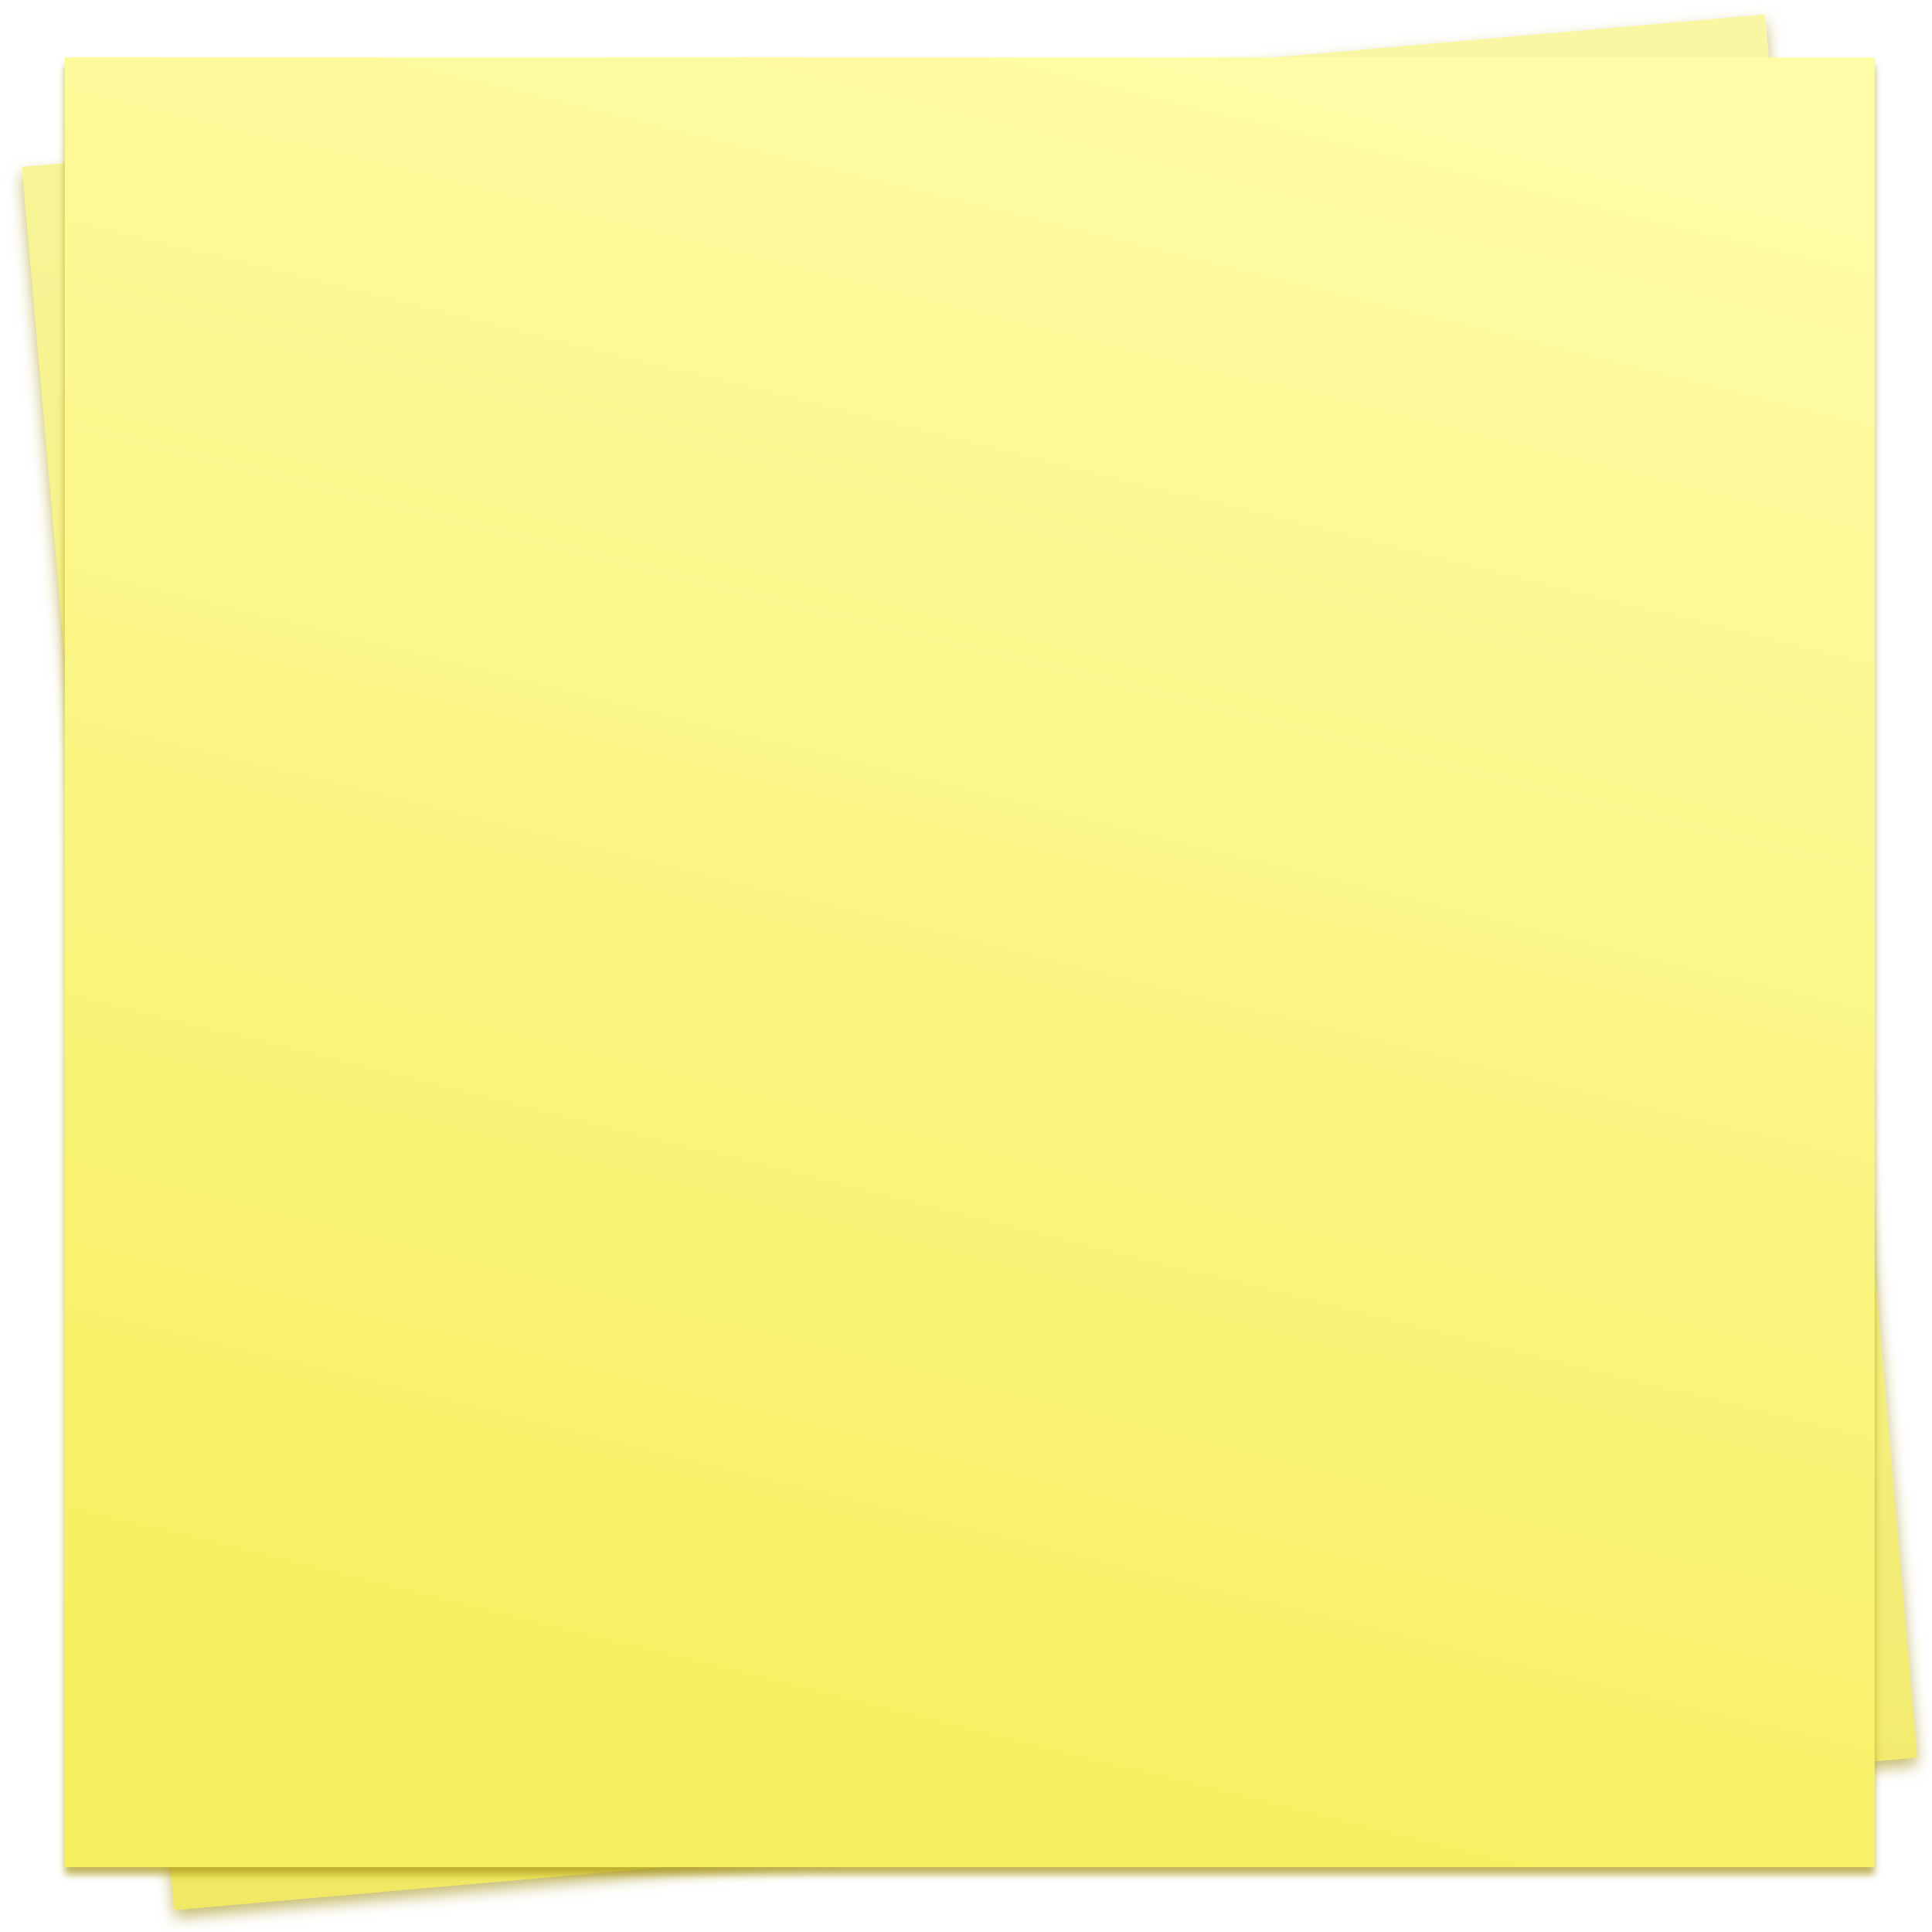
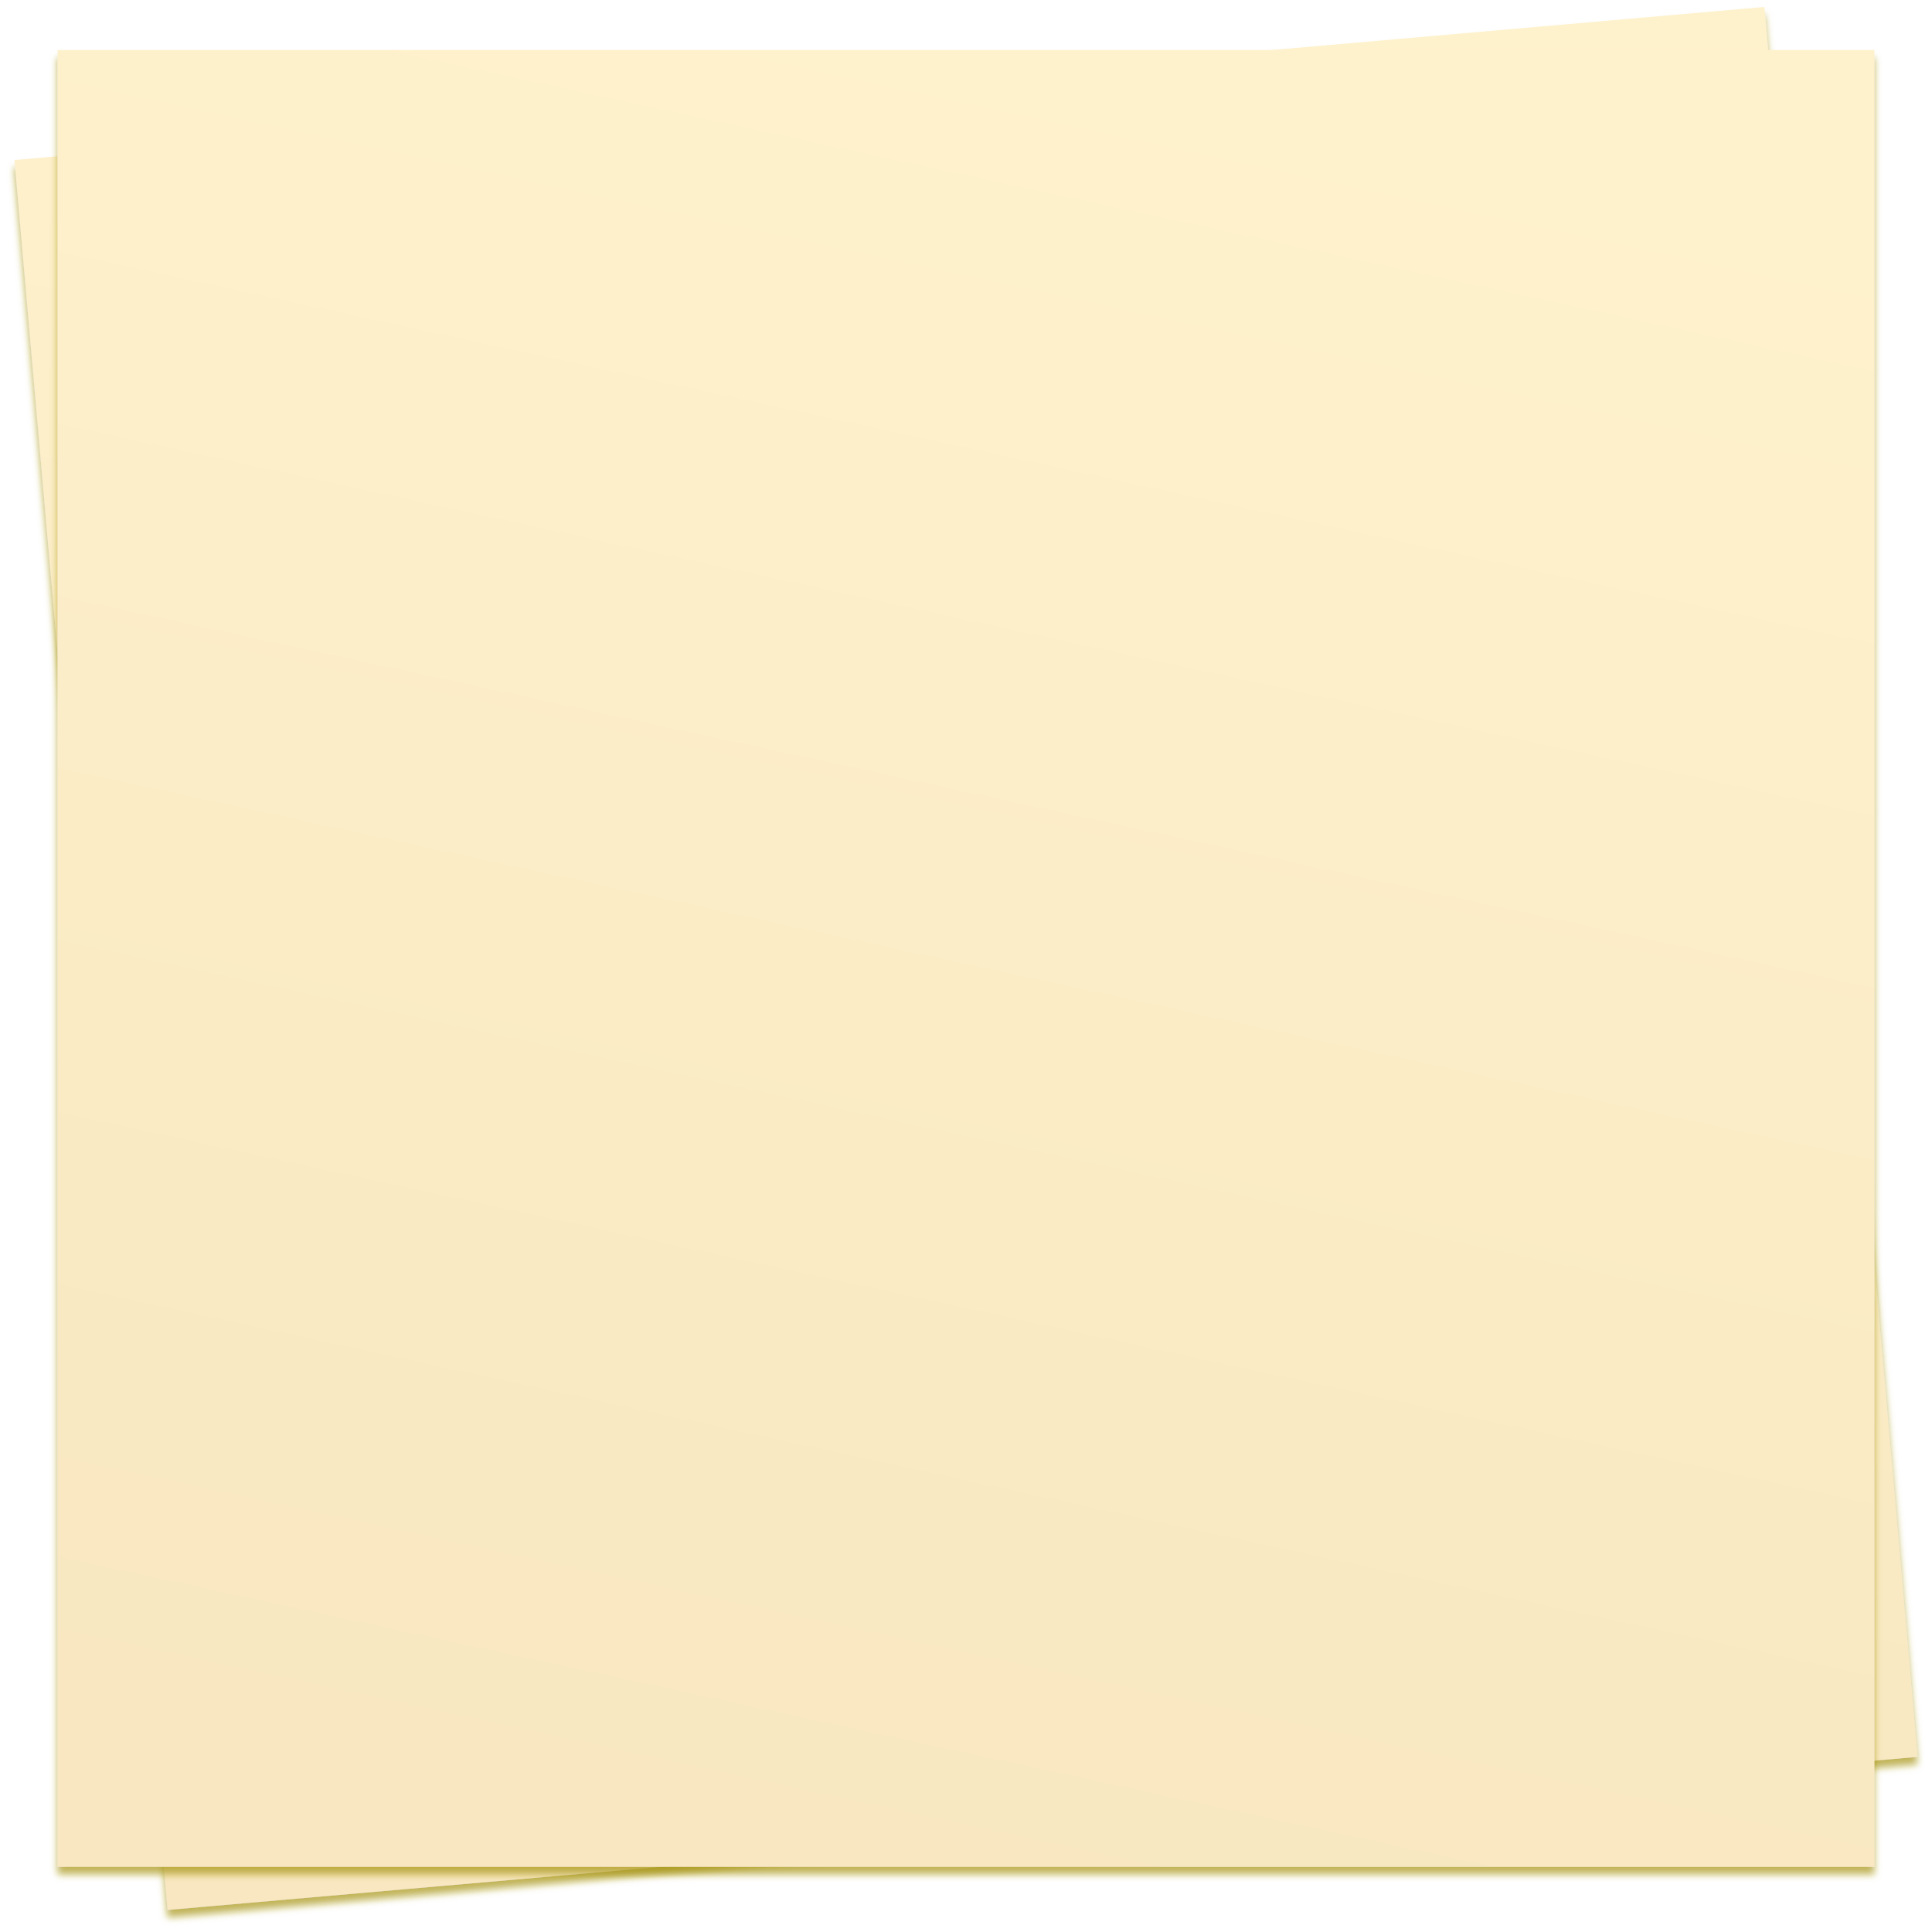
- <svg xmlns="http://www.w3.org/2000/svg" xmlns:xlink="http://www.w3.org/1999/xlink" width="257px" height="257px" viewBox="0 0 257 257" version="1.1">
+ <svg xmlns="http://www.w3.org/2000/svg" xmlns:xlink="http://www.w3.org/1999/xlink" width="255px" height="256px" viewBox="0 0 255 256" version="1.1">
  <defs>
-     <linearGradient x1="42.737%" y1="100%" x2="67.421%" y2="0%" id="linearGradient-1">
-       <stop stop-color="#F1E965" offset="0%" />
-       <stop stop-color="#F9F7A4" offset="100%" />
+     <linearGradient x1="37.797%" y1="100%" x2="59.394%" y2="0%" id="linearGradient-1">
+       <stop stop-color="#F8E7C0" offset="0%" />
+       <stop stop-color="#FEF2CD" offset="100%" />
    </linearGradient>
    <filter x="-50%" y="-50%" width="200%" height="200%" filterUnits="objectBoundingBox" id="filter-2">
-       <feOffset dx="0" dy="1" in="SourceAlpha" result="shadowOffsetOuter1" />
-       <feGaussianBlur stdDeviation="1" in="shadowOffsetOuter1" result="shadowBlurOuter1" />
-       <feColorMatrix values="0 0 0 0 0.427   0 0 0 0 0.345   0 0 0 0 0.03  0 0 0 0.7 0" in="shadowBlurOuter1" type="matrix" result="shadowMatrixOuter1" />
-       <feMerge>
-         <feMergeNode in="shadowMatrixOuter1" />
-         <feMergeNode in="SourceGraphic" />
-       </feMerge>
-     </filter>
-     <path id="path-3" d="M6.63,14.753 L239.247,6.63 L247.37,239.247 L14.753,247.37 L6.63,14.753 L6.63,14.753 Z" />
-     <linearGradient x1="42.737%" y1="100%" x2="67.421%" y2="0%" id="linearGradient-4">
-       <stop stop-color="#F7EF5E" offset="0%" />
-       <stop stop-color="#FEFCA7" offset="100%" />
-     </linearGradient>
-     <filter x="-50%" y="-50%" width="200%" height="200%" filterUnits="objectBoundingBox" id="filter-5">
      <feOffset dx="0" dy="1" in="SourceAlpha" result="shadowOffsetOuter1" />
      <feGaussianBlur stdDeviation="0.5" in="shadowOffsetOuter1" result="shadowBlurOuter1" />
      <feColorMatrix values="0 0 0 0 0.387   0 0 0 0 0.301   0 0 0 0 0.006  0 0 0 0.7 0" in="shadowBlurOuter1" type="matrix" result="shadowMatrixOuter1" />
      <feMerge>
        <feMergeNode in="shadowMatrixOuter1" />
        <feMergeNode in="SourceGraphic" />
      </feMerge>
    </filter>
-     <rect id="path-6" x="6.63" y="6.63" width="240.741" height="240.741" />
+     <path id="path-3" d="M6.63,14.753 L239.247,6.63 L247.37,239.247 L14.753,247.37 L6.63,14.753 L6.63,14.753 Z" />
+     <filter x="-50%" y="-50%" width="200%" height="200%" filterUnits="objectBoundingBox" id="filter-4">
+       <feOffset dx="0" dy="1" in="SourceAlpha" result="shadowOffsetOuter1" />
+       <feGaussianBlur stdDeviation="0.5" in="shadowOffsetOuter1" result="shadowBlurOuter1" />
+       <feColorMatrix values="0 0 0 0 0.387   0 0 0 0 0.301   0 0 0 0 0.006  0 0 0 0.7 0" in="shadowBlurOuter1" type="matrix" result="shadowMatrixOuter1" />
+       <feMerge>
+         <feMergeNode in="shadowMatrixOuter1" />
+         <feMergeNode in="SourceGraphic" />
+       </feMerge>
+     </filter>
+     <rect id="path-5" x="6.63" y="6.63" width="240.741" height="240.741" />
  </defs>
  <g id="Page-1" stroke="none" stroke-width="1" fill="none" fill-rule="evenodd">
-     <g id="postit" transform="translate(2, 1)">
+     <g id="postit" transform="translate(1, 0)">
      <g id="Rectangle-1" filter="url(#filter-2)">
        <use fill="url(#linearGradient-1)" transform="translate(127, 127) rotate(-3) translate(-127, -127) " xlink:href="#path-3" />
        <use fill-opacity="0.3" fill="none" xlink:href="#path-3" />
      </g>
-       <g id="Rectangle-1-Copy" filter="url(#filter-5)">
-         <use fill="url(#linearGradient-4)" xlink:href="#path-6" />
-         <use fill-opacity="0.3" fill="none" xlink:href="#path-6" />
+       <g id="Rectangle-1-Copy" filter="url(#filter-4)">
+         <use fill="url(#linearGradient-1)" xlink:href="#path-5" />
+         <use fill-opacity="0.3" fill="none" xlink:href="#path-5" />
      </g>
    </g>
  </g>
</svg>
